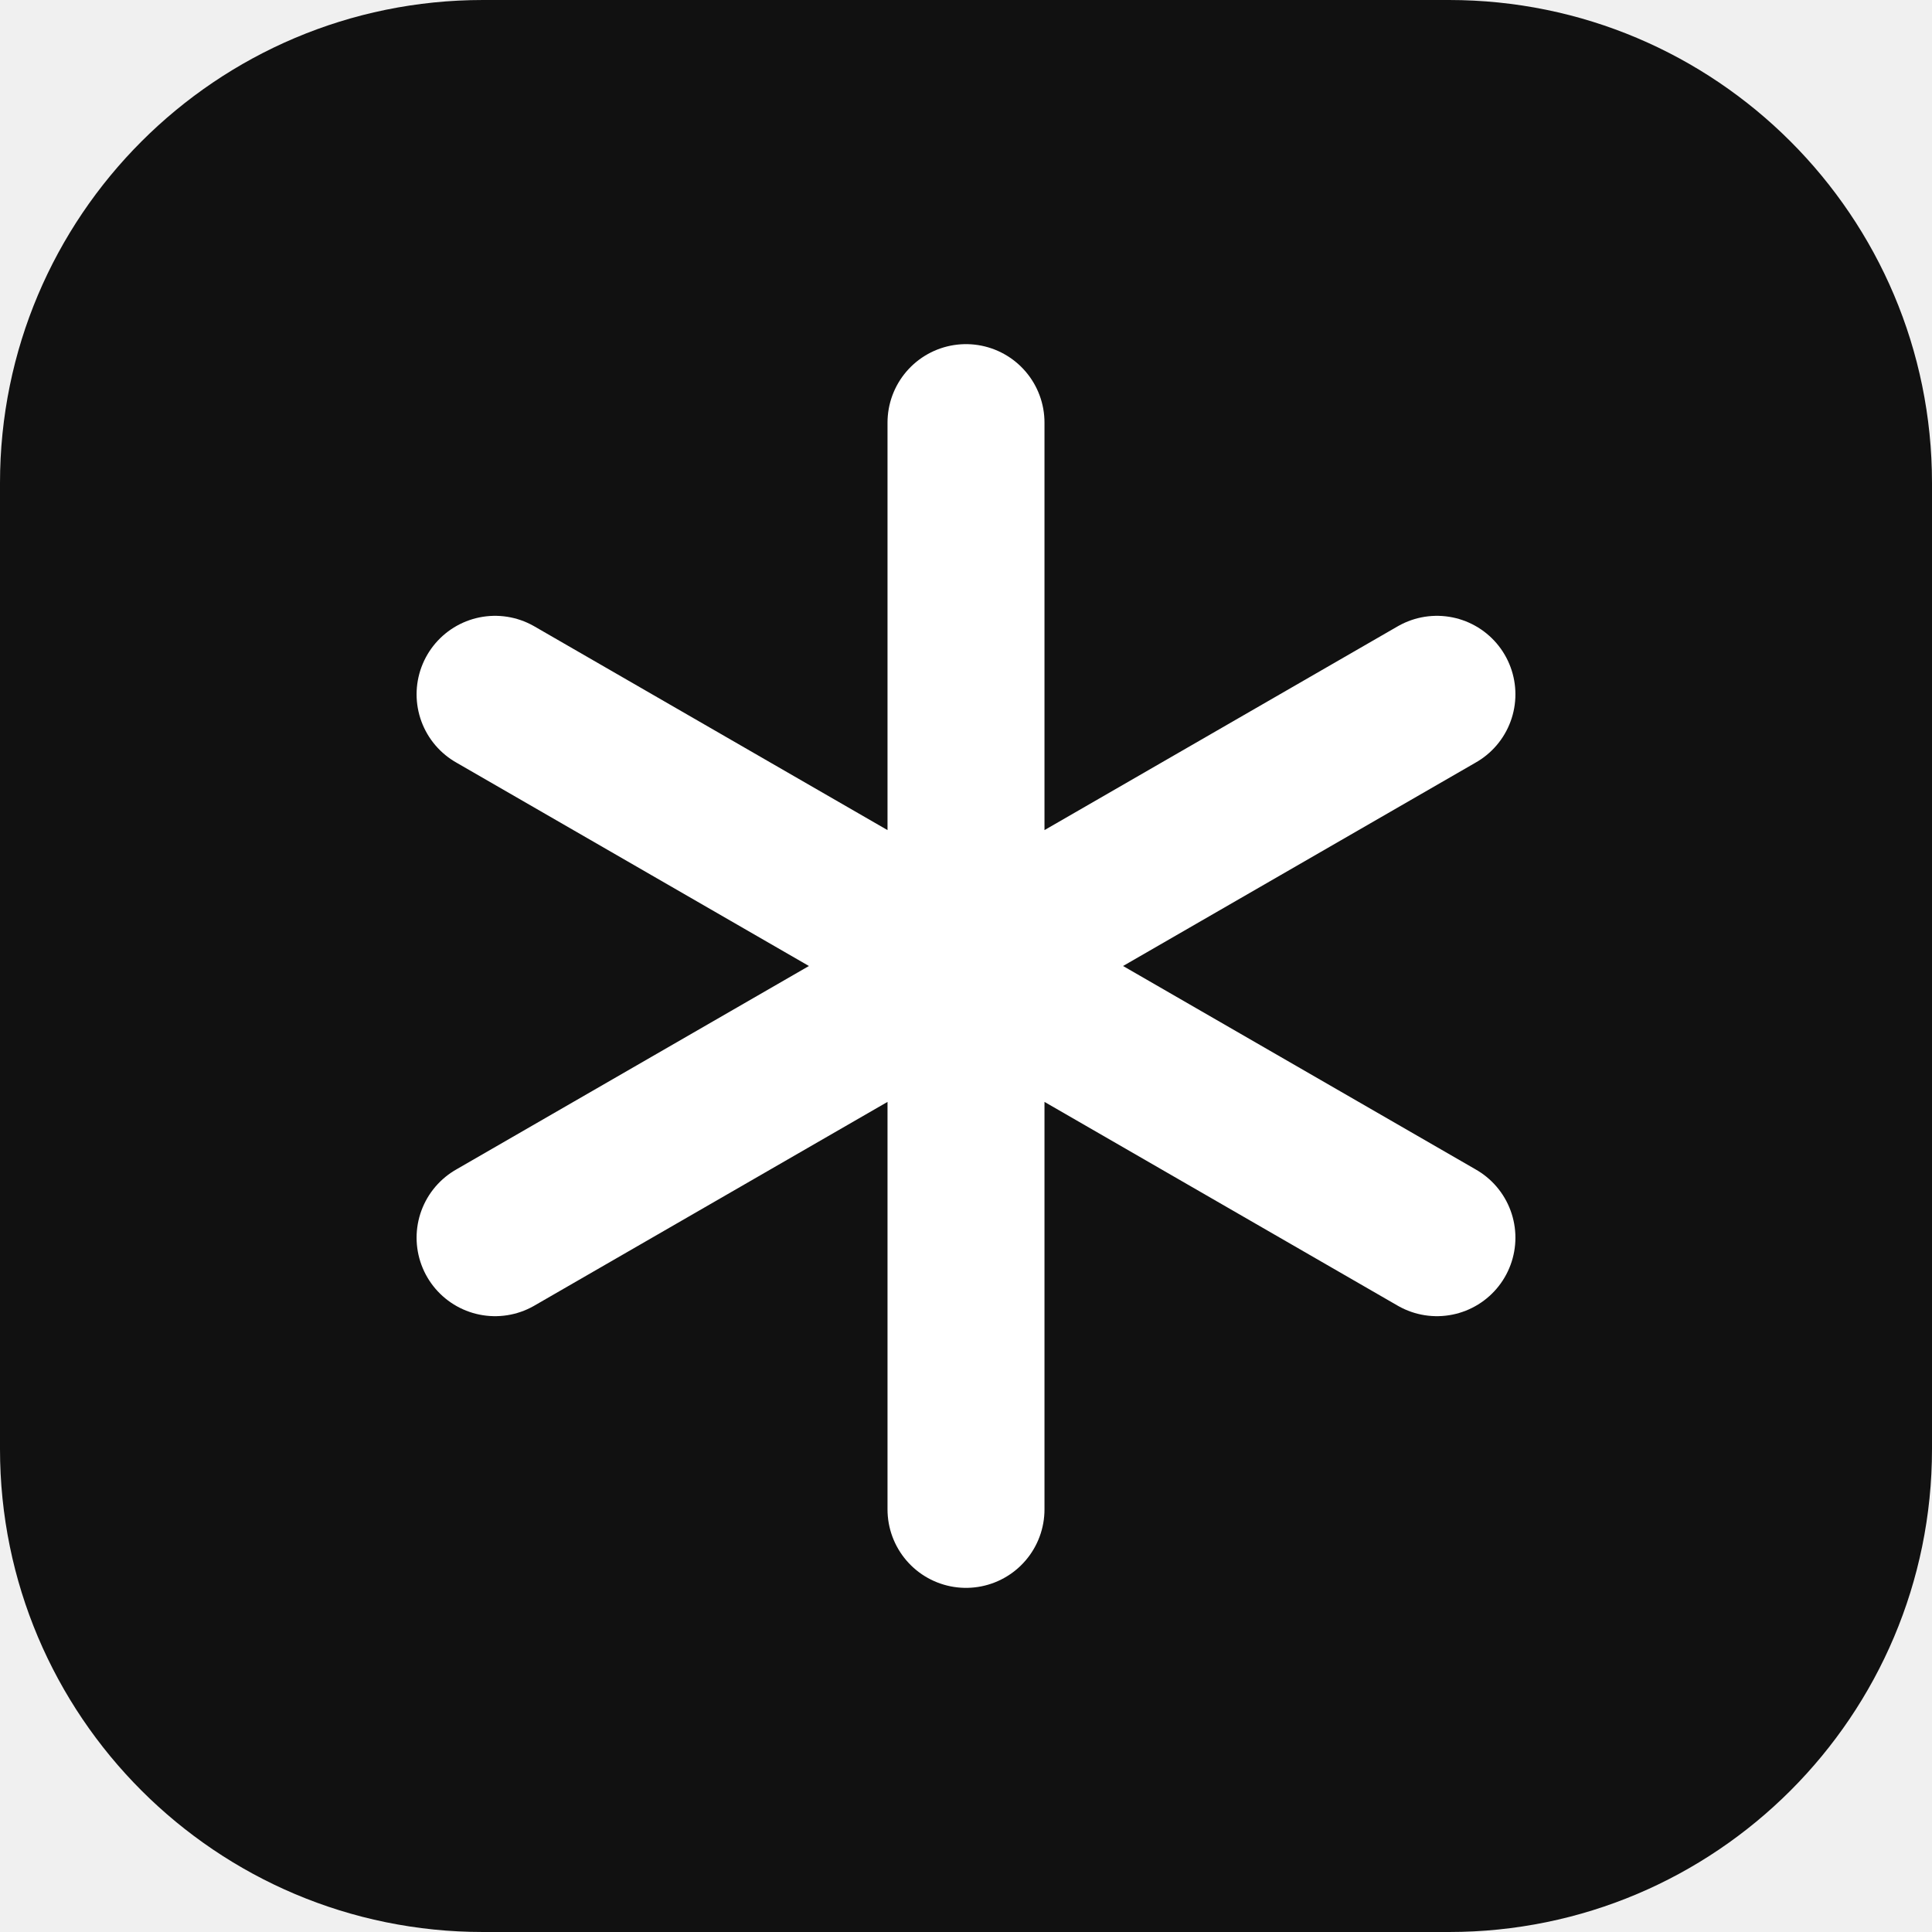
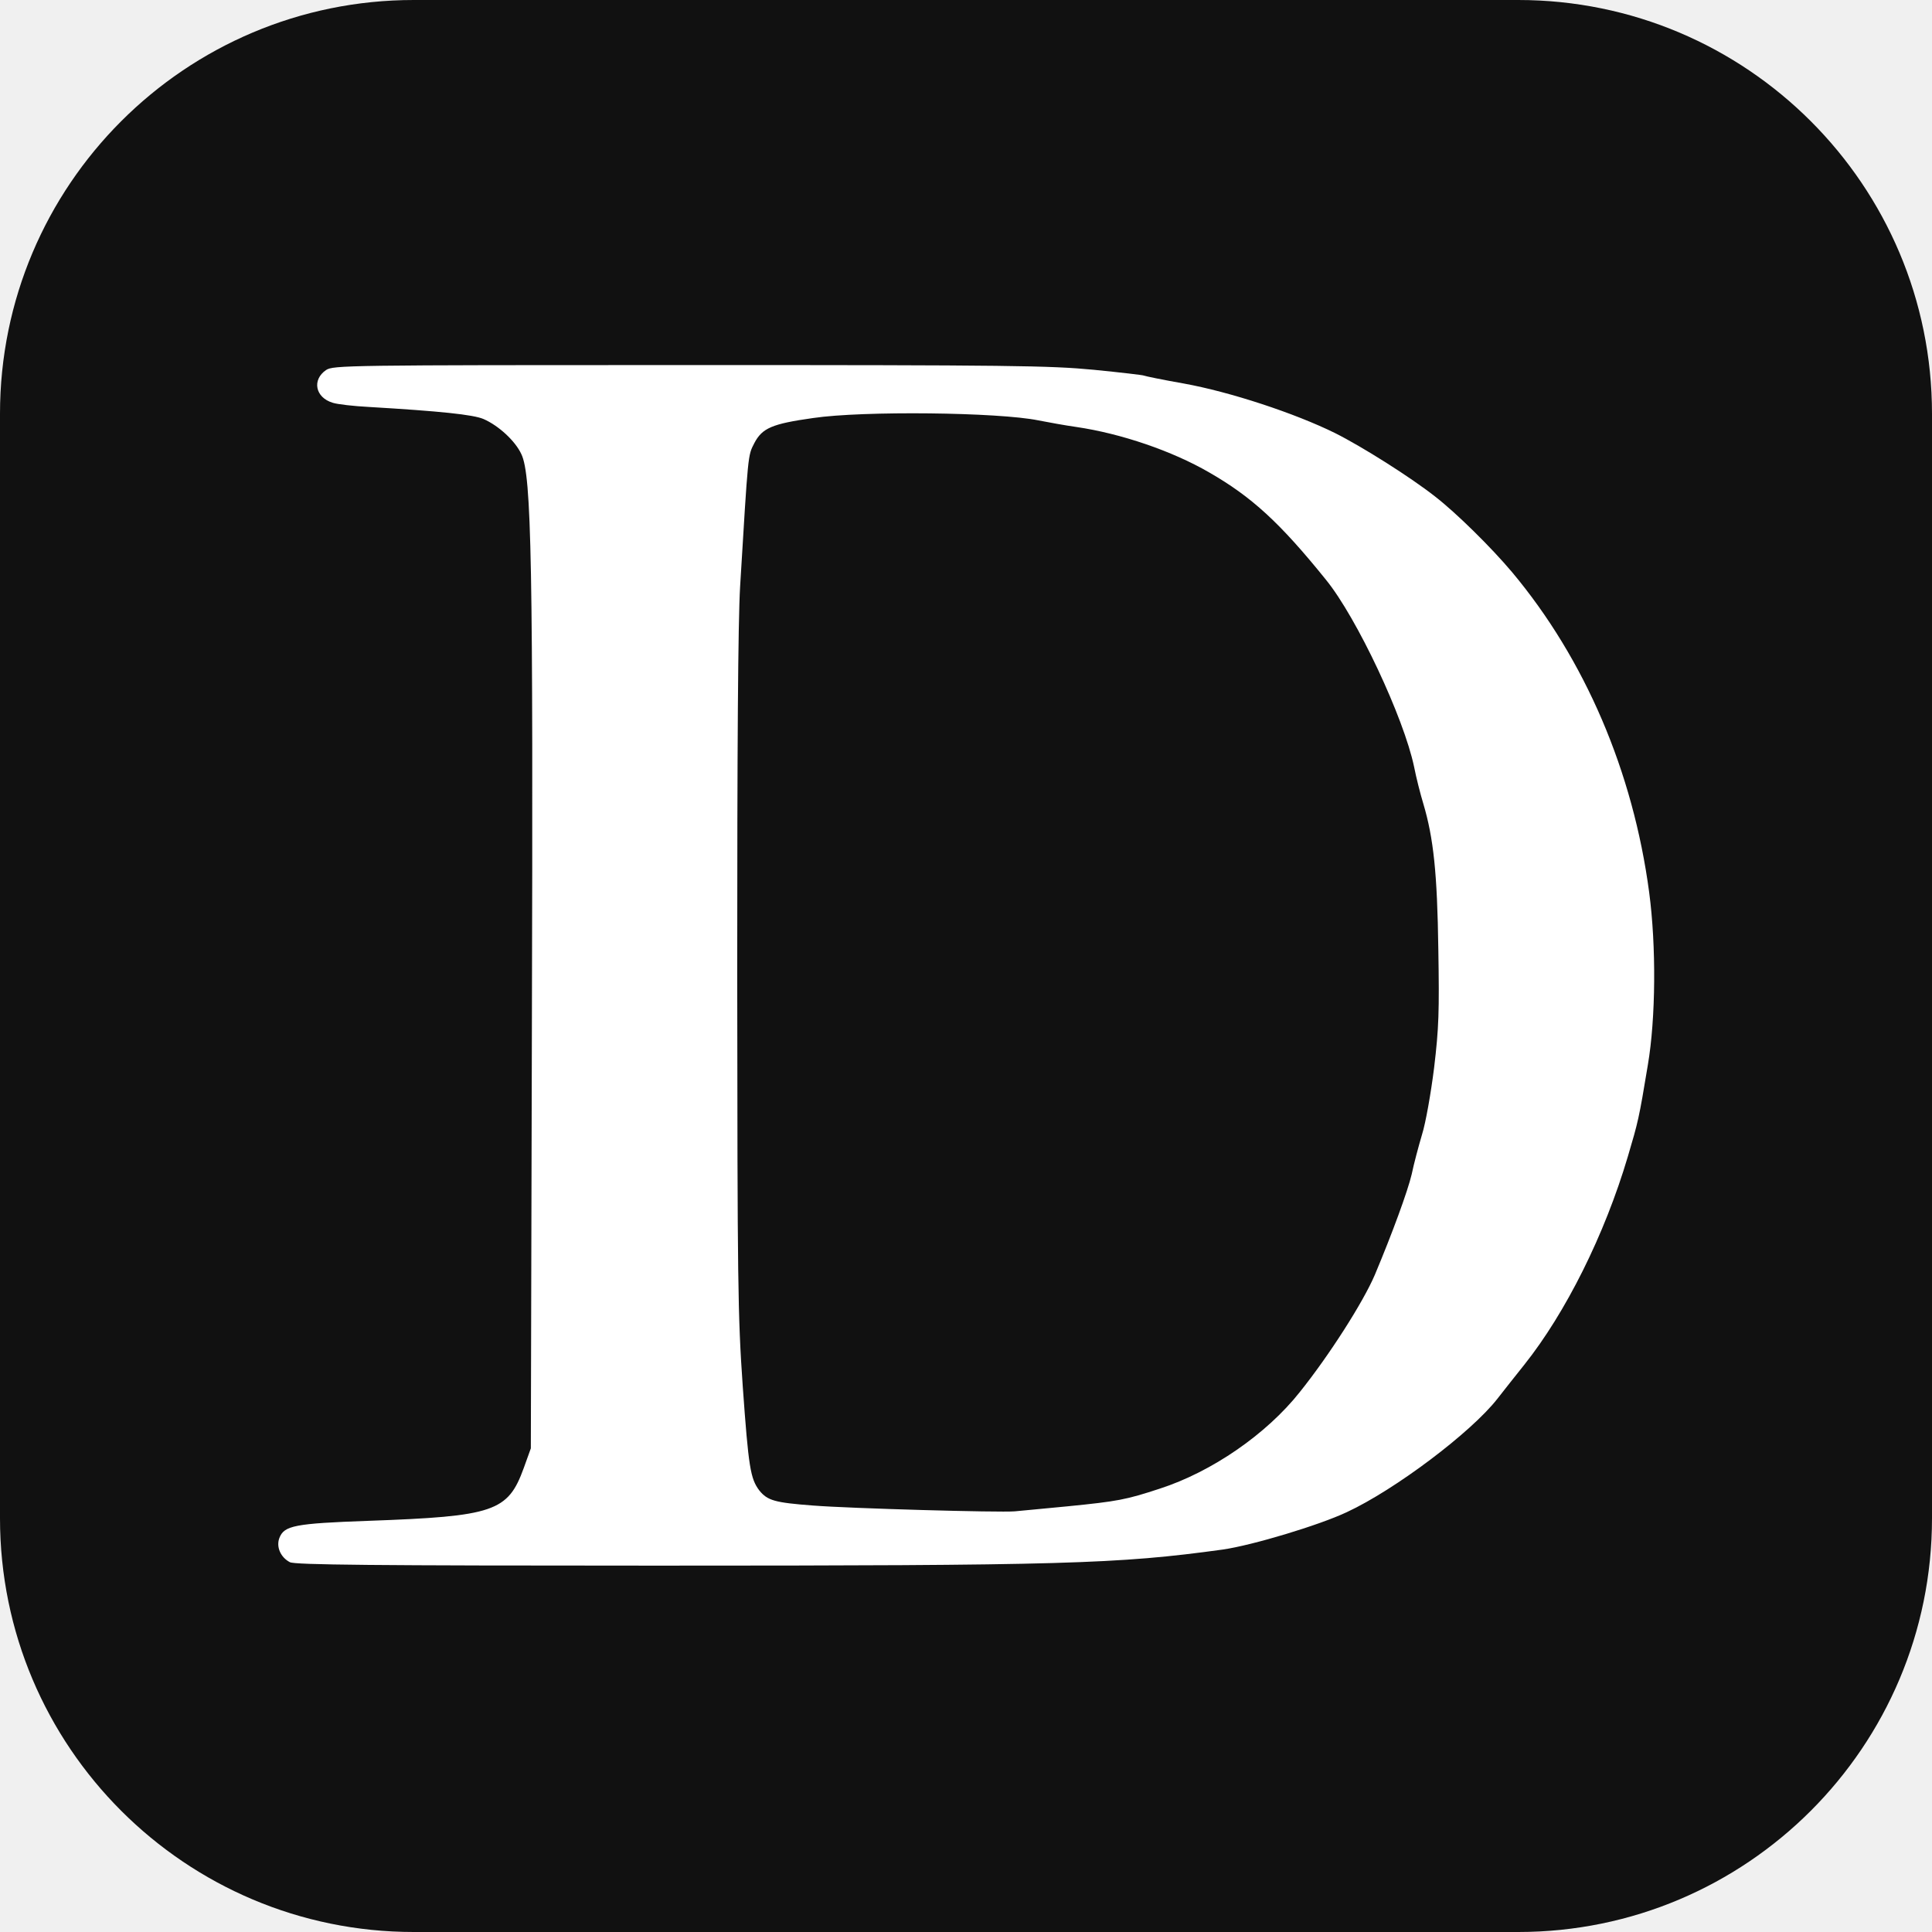
- <svg xmlns="http://www.w3.org/2000/svg" viewBox="0 0 32 32">
-   <rect width="32" height="32" rx="8" fill="#111" />
-   <path d="M16 7v18M8.2 11.5l15.6 9M8.2 20.5l15.6-9" stroke="#fff" stroke-width="2.6" stroke-linecap="round" />
+ <svg xmlns="http://www.w3.org/2000/svg" viewBox="-72 -108 733 733">
+   <rect x="-72" y="-108" width="733" height="733" rx="157" fill="#111" />
+   <path fill="#fff" fill-rule="evenodd" d="M38.0,484.7 C34.5,482.9 32.7,478.9 34.0,475.5 C35.8,470.8 39.8,470.0 67.8,469.0 C115.5,467.3 120.7,465.5 126.7,449.0 L129.4,441.5L129.8,281.5 C130.3,105.9 129.7,72.3 125.8,64.3 C123.5,59.3 117.2,53.5 111.5,51.0 C107.6,49.3 95.0,48.0 68.0,46.4 C62.2,46.1 56.0,45.4 54.2,44.8 C47.6,42.8 46.3,36.1 51.7,32.4 C54.4,30.6 59.2,30.5 189.5,30.5 C311.8,30.5 326.2,30.7 343.0,32.3 C353.1,33.3 361.7,34.3 362.0,34.5 C362.4,34.7 369.1,36.1 377.1,37.5 C394.8,40.7 419.3,48.8 434.5,56.3 C444.7,61.4 463.1,73.0 472.5,80.4 C480.5,86.6 493.7,99.6 501.7,109.1 C529.3,142.1 547.6,184.7 553.7,230.6 C556.4,251.0 556.2,278.3 553.2,296.0 C549.8,316.6 549.5,317.6 545.6,330.8 C536.8,360.5 522.0,390.1 506.3,409.8 C502.9,414.0 498.4,419.8 496.1,422.7 C486.2,435.4 457.3,457.2 439.0,465.7 C428.4,470.7 403.1,478.3 391.9,479.9 C352.0,485.4 331.5,486.0 177.0,486.0 C69.0,486.0 40.0,485.7 38.0,484.7 Z M333.0,463.5 C352.1,461.6 355.2,461.0 368.0,456.8 C387.8,450.4 408.5,436.1 421.1,420.2 C432.4,406.1 445.2,386.0 449.6,375.7 C456.2,360.0 462.1,343.9 463.6,337.5 C464.4,333.6 466.2,326.9 467.5,322.5 C468.9,318.1 470.9,306.7 472.1,297.1 C473.9,282.0 474.1,275.9 473.7,252.1 C473.3,223.4 471.9,210.0 468.0,196.9 C466.9,193.3 465.3,187.0 464.5,182.9 C460.6,164.3 442.8,126.4 431.1,112.0 C413.6,90.3 402.9,80.5 386.7,71.2 C372.7,63.1 353.4,56.5 336.4,54.0 C332.1,53.4 325.6,52.2 322.0,51.5 C306.9,48.4 255.4,47.8 236.5,50.6 C220.9,52.8 217.2,54.4 214.2,60.1 C211.7,65.0 211.9,63.4 208.8,114.5 C208.0,128.2 207.7,174.7 207.7,261.5 C207.8,379.0 207.9,390.7 209.8,418.0 C212.0,448.8 212.7,453.0 216.1,457.5 C219.2,461.3 221.9,462.1 236.5,463.2 C250.4,464.3 307.2,465.9 313.0,465.4 C314.9,465.2 323.9,464.4 333.0,463.5 Z" />
</svg>
